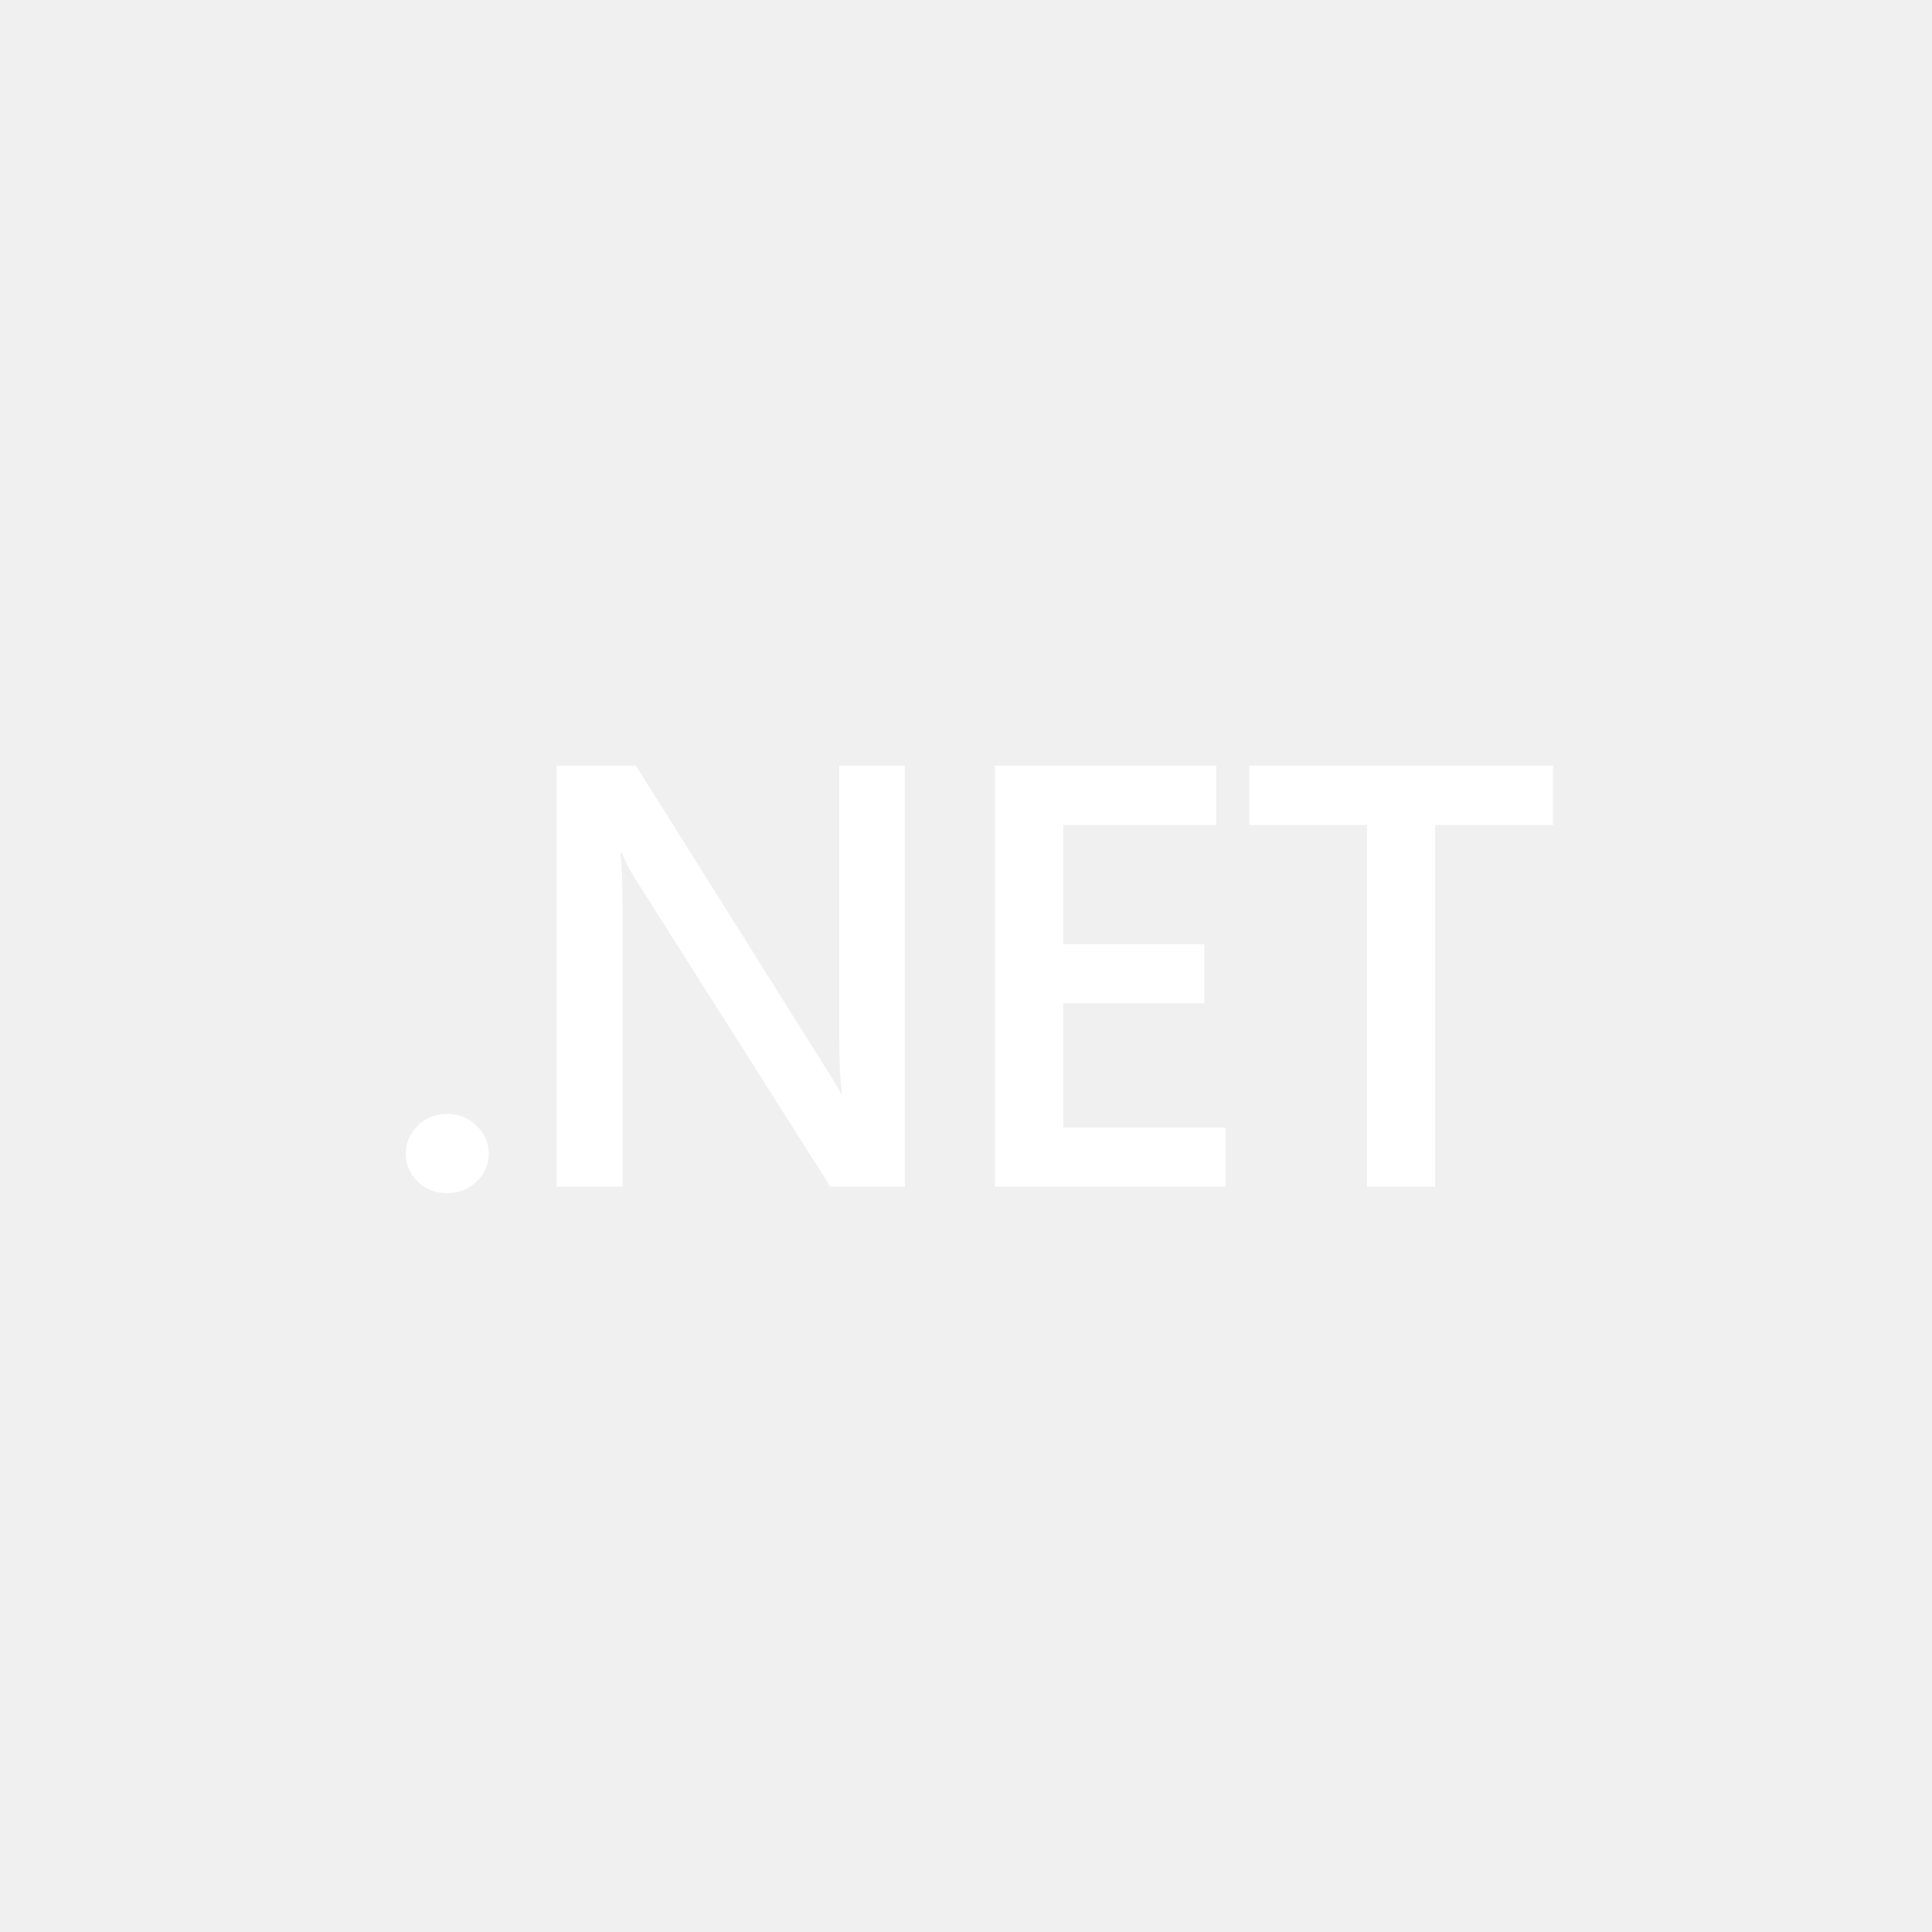
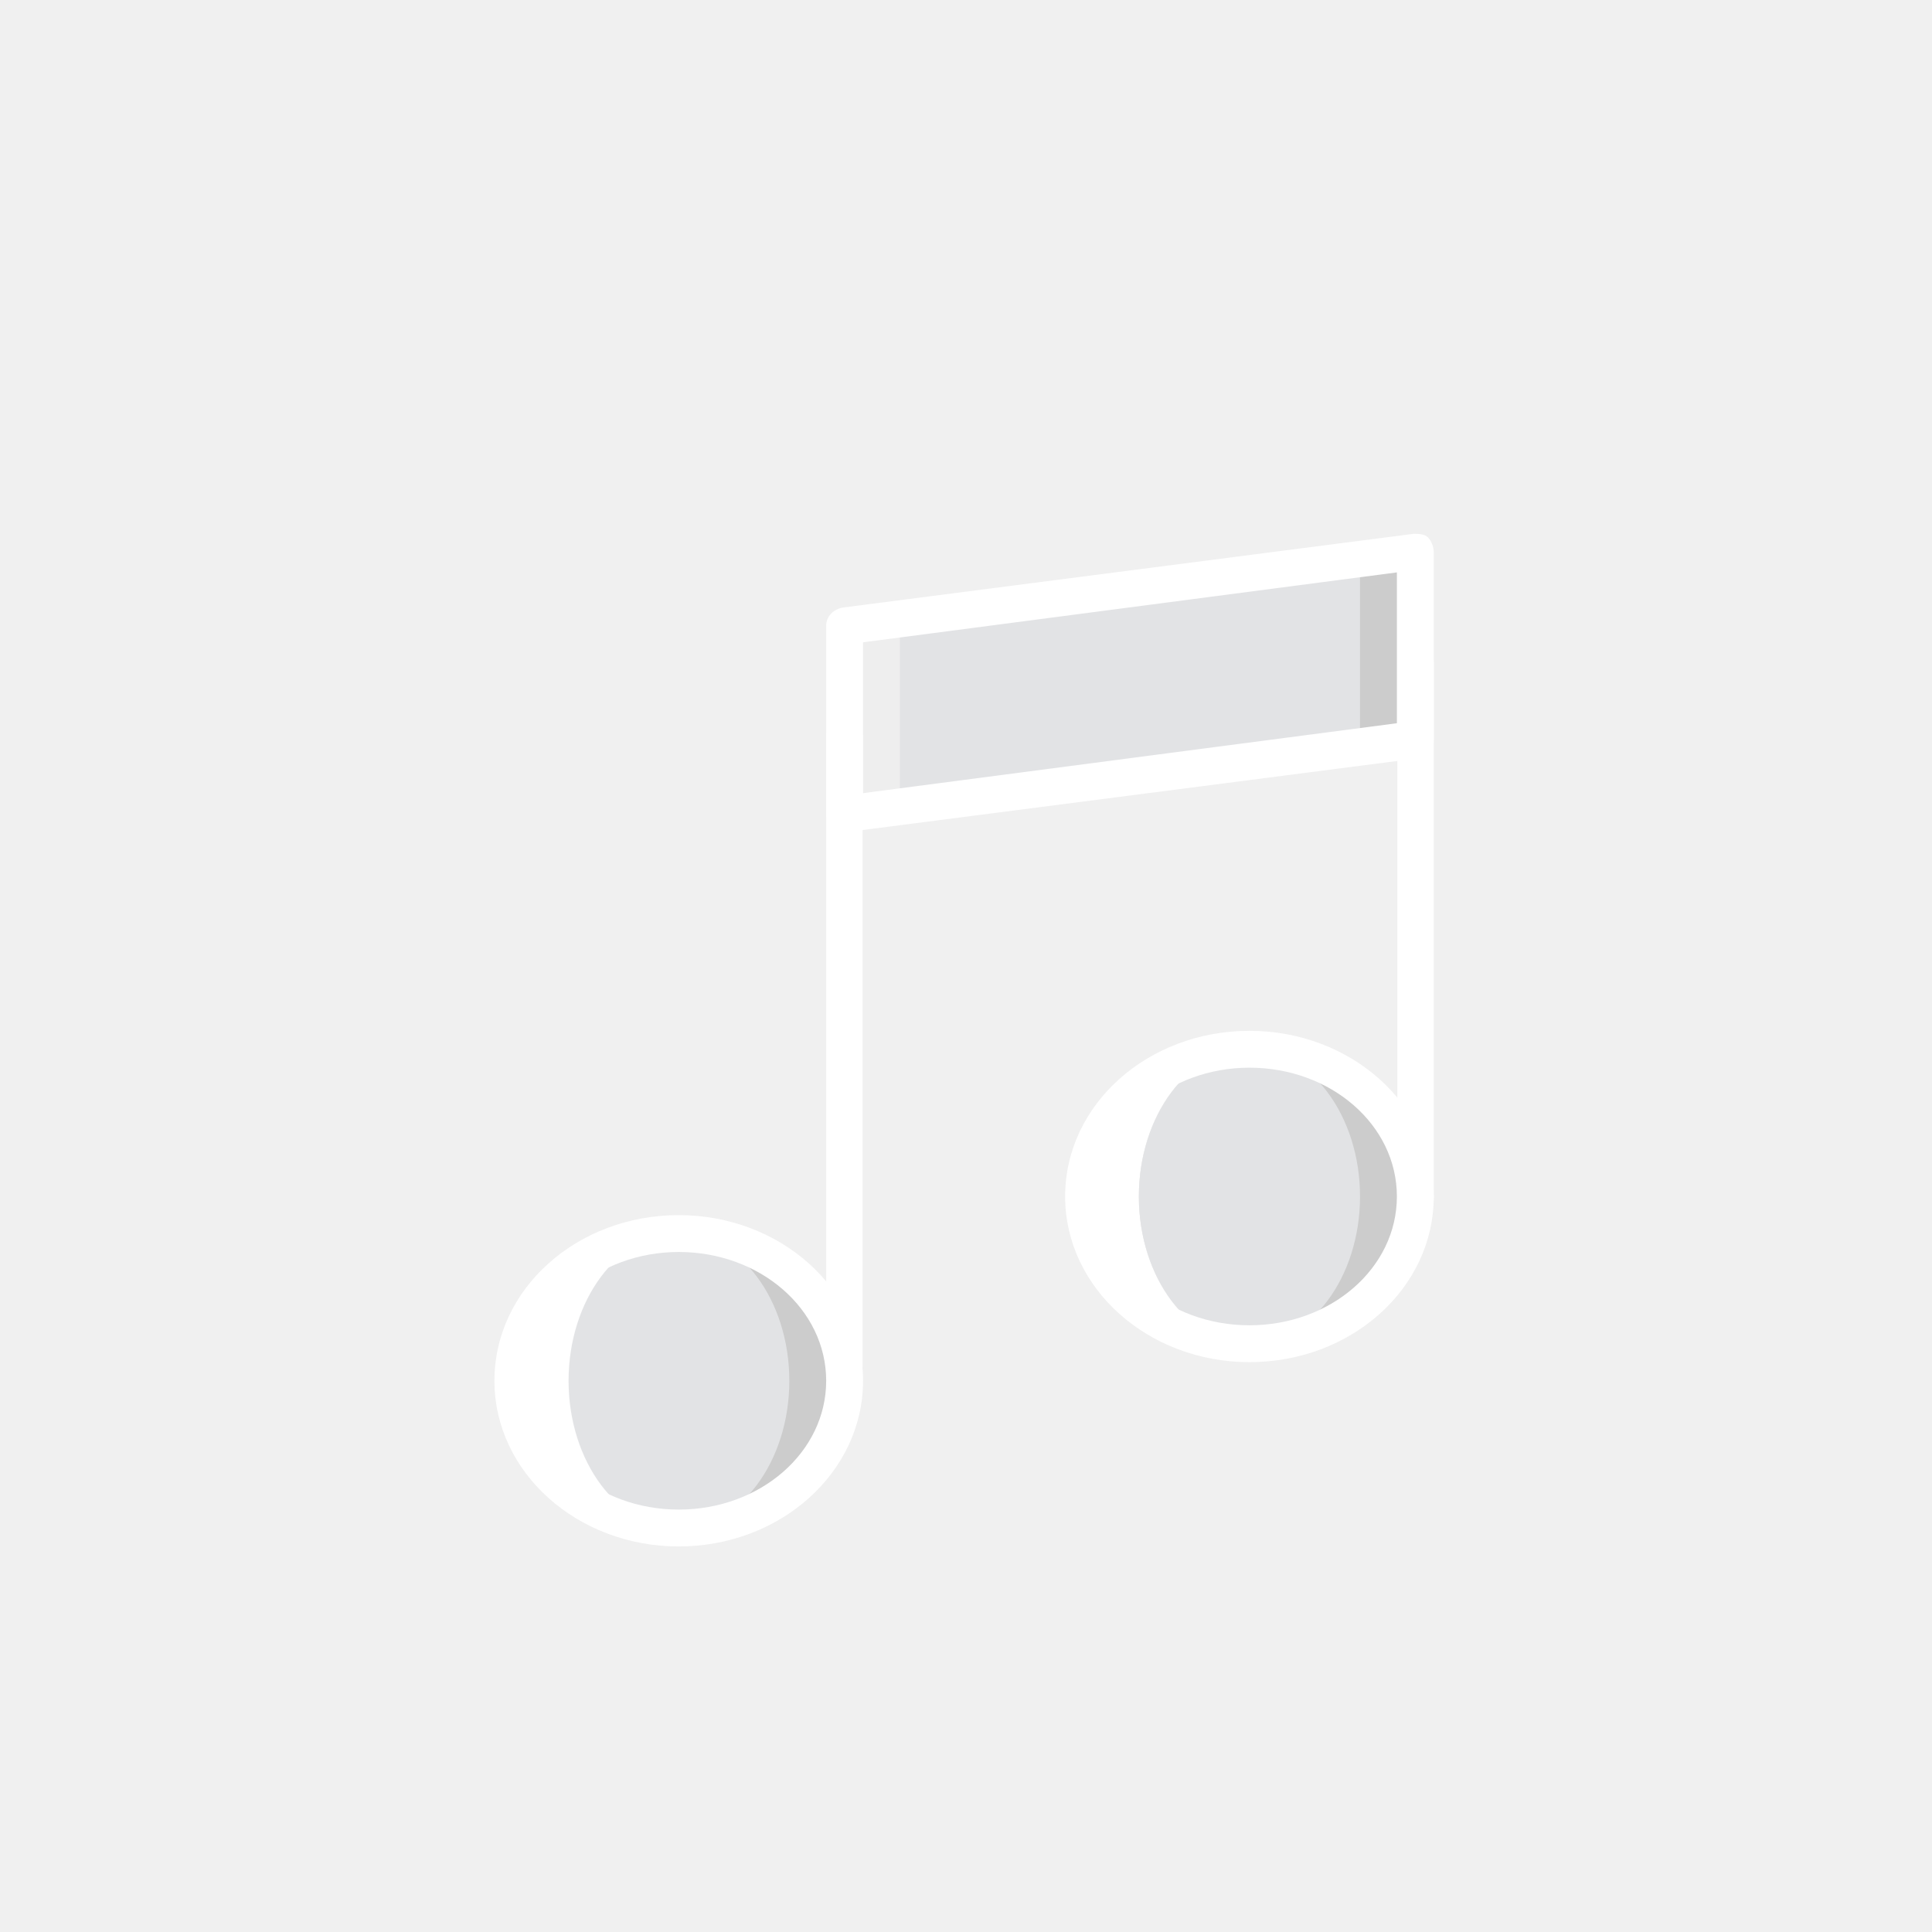
- <svg xmlns="http://www.w3.org/2000/svg" width="456" height="456" viewBox="0 0 456 456" version="1.1" xml:space="preserve" style="fill-rule:evenodd;clip-rule:evenodd;stroke-linejoin:round;stroke-miterlimit:2;">
-   <path d="m 105.5,281.609 c -2.703,0 -5.001,-0.9 -6.893,-2.702 -1.892,-1.848 -2.838,-4.042 -2.838,-6.582 0,-2.587 0.946,-4.804 2.838,-6.652 1.892,-1.848 4.19,-2.772 6.893,-2.772 2.748,0 5.068,0.924 6.96,2.772 1.937,1.848 2.906,4.064 2.906,6.652 0,2.54 -0.968,4.734 -2.906,6.582 -1.892,1.802 -4.212,2.702 -6.96,2.702 z" style="fill:#ffffff;fill-rule:nonzero;stroke-width:0.838" />
-   <path d="M 213.561,280.084 H 195.99 L 149.7,207.054 c -1.171,-1.848 -2.14,-3.765 -2.906,-5.751 h -0.406 c 0.361,2.125 0.541,6.675 0.541,13.65 v 65.132 h -15.543 v -99.36 h 18.719 l 44.737,71.298 c 1.892,2.957 3.109,4.989 3.649,6.098 h 0.27 c -0.45,-2.632 -0.676,-7.09 -0.676,-13.373 v -64.023 h 15.476 z" style="fill:#ffffff;fill-rule:nonzero;stroke-width:0.838" />
-   <path d="m 289.251,280.084 h -54.401 v -99.36 h 52.238 v 13.997 h -36.154 v 28.131 h 33.316 v 13.927 h -33.316 v 29.378 h 38.316 z" style="fill:#ffffff;fill-rule:nonzero;stroke-width:0.838" />
-   <path d="M 366.565,194.721 H 338.722 v 85.363 h -16.084 v -85.363 h -27.775 v -13.997 h 71.701 z" style="fill:#ffffff;fill-rule:nonzero;stroke-width:0.838" />
+ <svg xmlns="http://www.w3.org/2000/svg" version="1.1" id="Vrstva_3" x="0px" y="0px" viewBox="0 0 456 456" style="enable-background:new 0 0 456 456;" xml:space="preserve">
+   <style type="text/css">
+ 	.st0{fill:#EEEEEE;}
+ 	.st1{fill:#CCCCCC;}
+ 	.st2{fill:#E2E3E5;}
+ 	.st3{fill:#FFFFFF;}
+ </style>
+   <g transform="translate(1 1)">
+     <polygon class="st0" points="276.6,181.5 198.3,191.1 198.3,146.7 276.6,137.2  " />
+     <polygon class="st1" points="333.1,173.7 250.5,181.5 250.5,137.2 333.1,129.3  " />
+     <polygon class="st2" points="320,173.7 211.4,191.1 211.4,146.7 320,129.3  " />
+     <g>
+       <path class="st1" d="M198.3,324.9c0,19.1-17.4,34.8-39.1,34.8s-39.1-15.6-39.1-34.8s17.4-34.8,39.1-34.8S198.3,305.8,198.3,324.9" />
+       <path class="st1" d="M333.1,281.4c0,19.1-17.4,34.8-39.1,34.8c-21.8,0-39.1-15.6-39.1-34.8s17.4-34.8,39.1-34.8    C315.7,246.6,333.1,262.3,333.1,281.4" />
+     </g>
+     <g>
+       <path class="st2" d="M185.3,324.9c0,19.1-11.7,34.8-26.1,34.8c-14.4,0-26.1-15.6-26.1-34.8s11.7-34.8,26.1-34.8    C173.6,290.1,185.3,305.8,185.3,324.9" />
+       <path class="st2" d="M320,281.4c0,19.1-11.7,34.8-26.1,34.8s-26.1-15.6-26.1-34.8s11.7-34.8,26.1-34.8S320,262.3,320,281.4" />
+     </g>
+     <g>
+       <path class="st3" d="M267.8,281.4c0-19.1,11.7-34.8,26.1-34.8c-21.7,0-39.1,15.6-39.1,34.8s17.4,34.8,39.1,34.8    C279.6,316.2,267.8,300.6,267.8,281.4" />
+       <path class="st3" d="M133.2,324.9c0-19.1,11.7-34.8,26.1-34.8c-21.7,0-39.1,15.6-39.1,34.8s17.4,34.8,39.1,34.8    C144.9,359.7,133.2,344,133.2,324.9" />
+     </g>
+     <g>
+       <path class="st3" d="M198.3,195.4c-0.9,0-2.2-0.4-3-0.9c-0.9-0.9-1.3-2.2-1.3-3.5v-44.3c0-2.2,1.7-3.9,3.9-4.3L332.6,125    c1.3,0,2.6,0,3.5,0.9c0.8,0.9,1.3,2.2,1.3,3.5v44.3c0,2.2-1.7,3.9-3.9,4.3l-134.7,17.4H198.3z M202.7,150.6v35.6l126-16.5v-35.6    L202.7,150.6z M333.1,173.7L333.1,173.7L333.1,173.7z" />
+       <path class="st3" d="M198.3,325.3c-2.6,0-4.3-1.7-4.3-4.3V172.8c0-2.6,1.7-4.3,4.3-4.3c2.6,0,4.3,1.7,4.3,4.3V321    C202.7,323.6,201,325.3,198.3,325.3z" />
+       <path class="st3" d="M333.1,286.2c-2.6,0-4.3-1.7-4.3-4.3V155.4c0-2.6,1.7-4.3,4.3-4.3c2.6,0,4.3,1.7,4.3,4.3v126.5    C337.4,284,335.7,286.2,333.1,286.2z" />
+       <path class="st3" d="M159.2,364c-23.9,0-43.5-17.4-43.5-39.1c0-21.8,19.6-39.1,43.5-39.1s43.5,17.4,43.5,39.1    C202.7,346.6,183.1,364,159.2,364z M159.2,294.5c-19.1,0-34.8,13.5-34.8,30.4c0,16.9,15.6,30.4,34.8,30.4s34.8-13.5,34.8-30.4    S178.4,294.5,159.2,294.5z" />
+       <path class="st3" d="M293.9,320.5c-23.9,0-43.5-17.4-43.5-39.1c0-21.8,19.6-39.1,43.5-39.1c23.9,0,43.5,17.4,43.5,39.1    C337.4,303.2,317.8,320.5,293.9,320.5z M293.9,251c-19.1,0-34.8,13.5-34.8,30.4s15.6,30.4,34.8,30.4s34.8-13.5,34.8-30.4    S313.1,251,293.9,251z" />
+     </g>
+   </g>
</svg>
